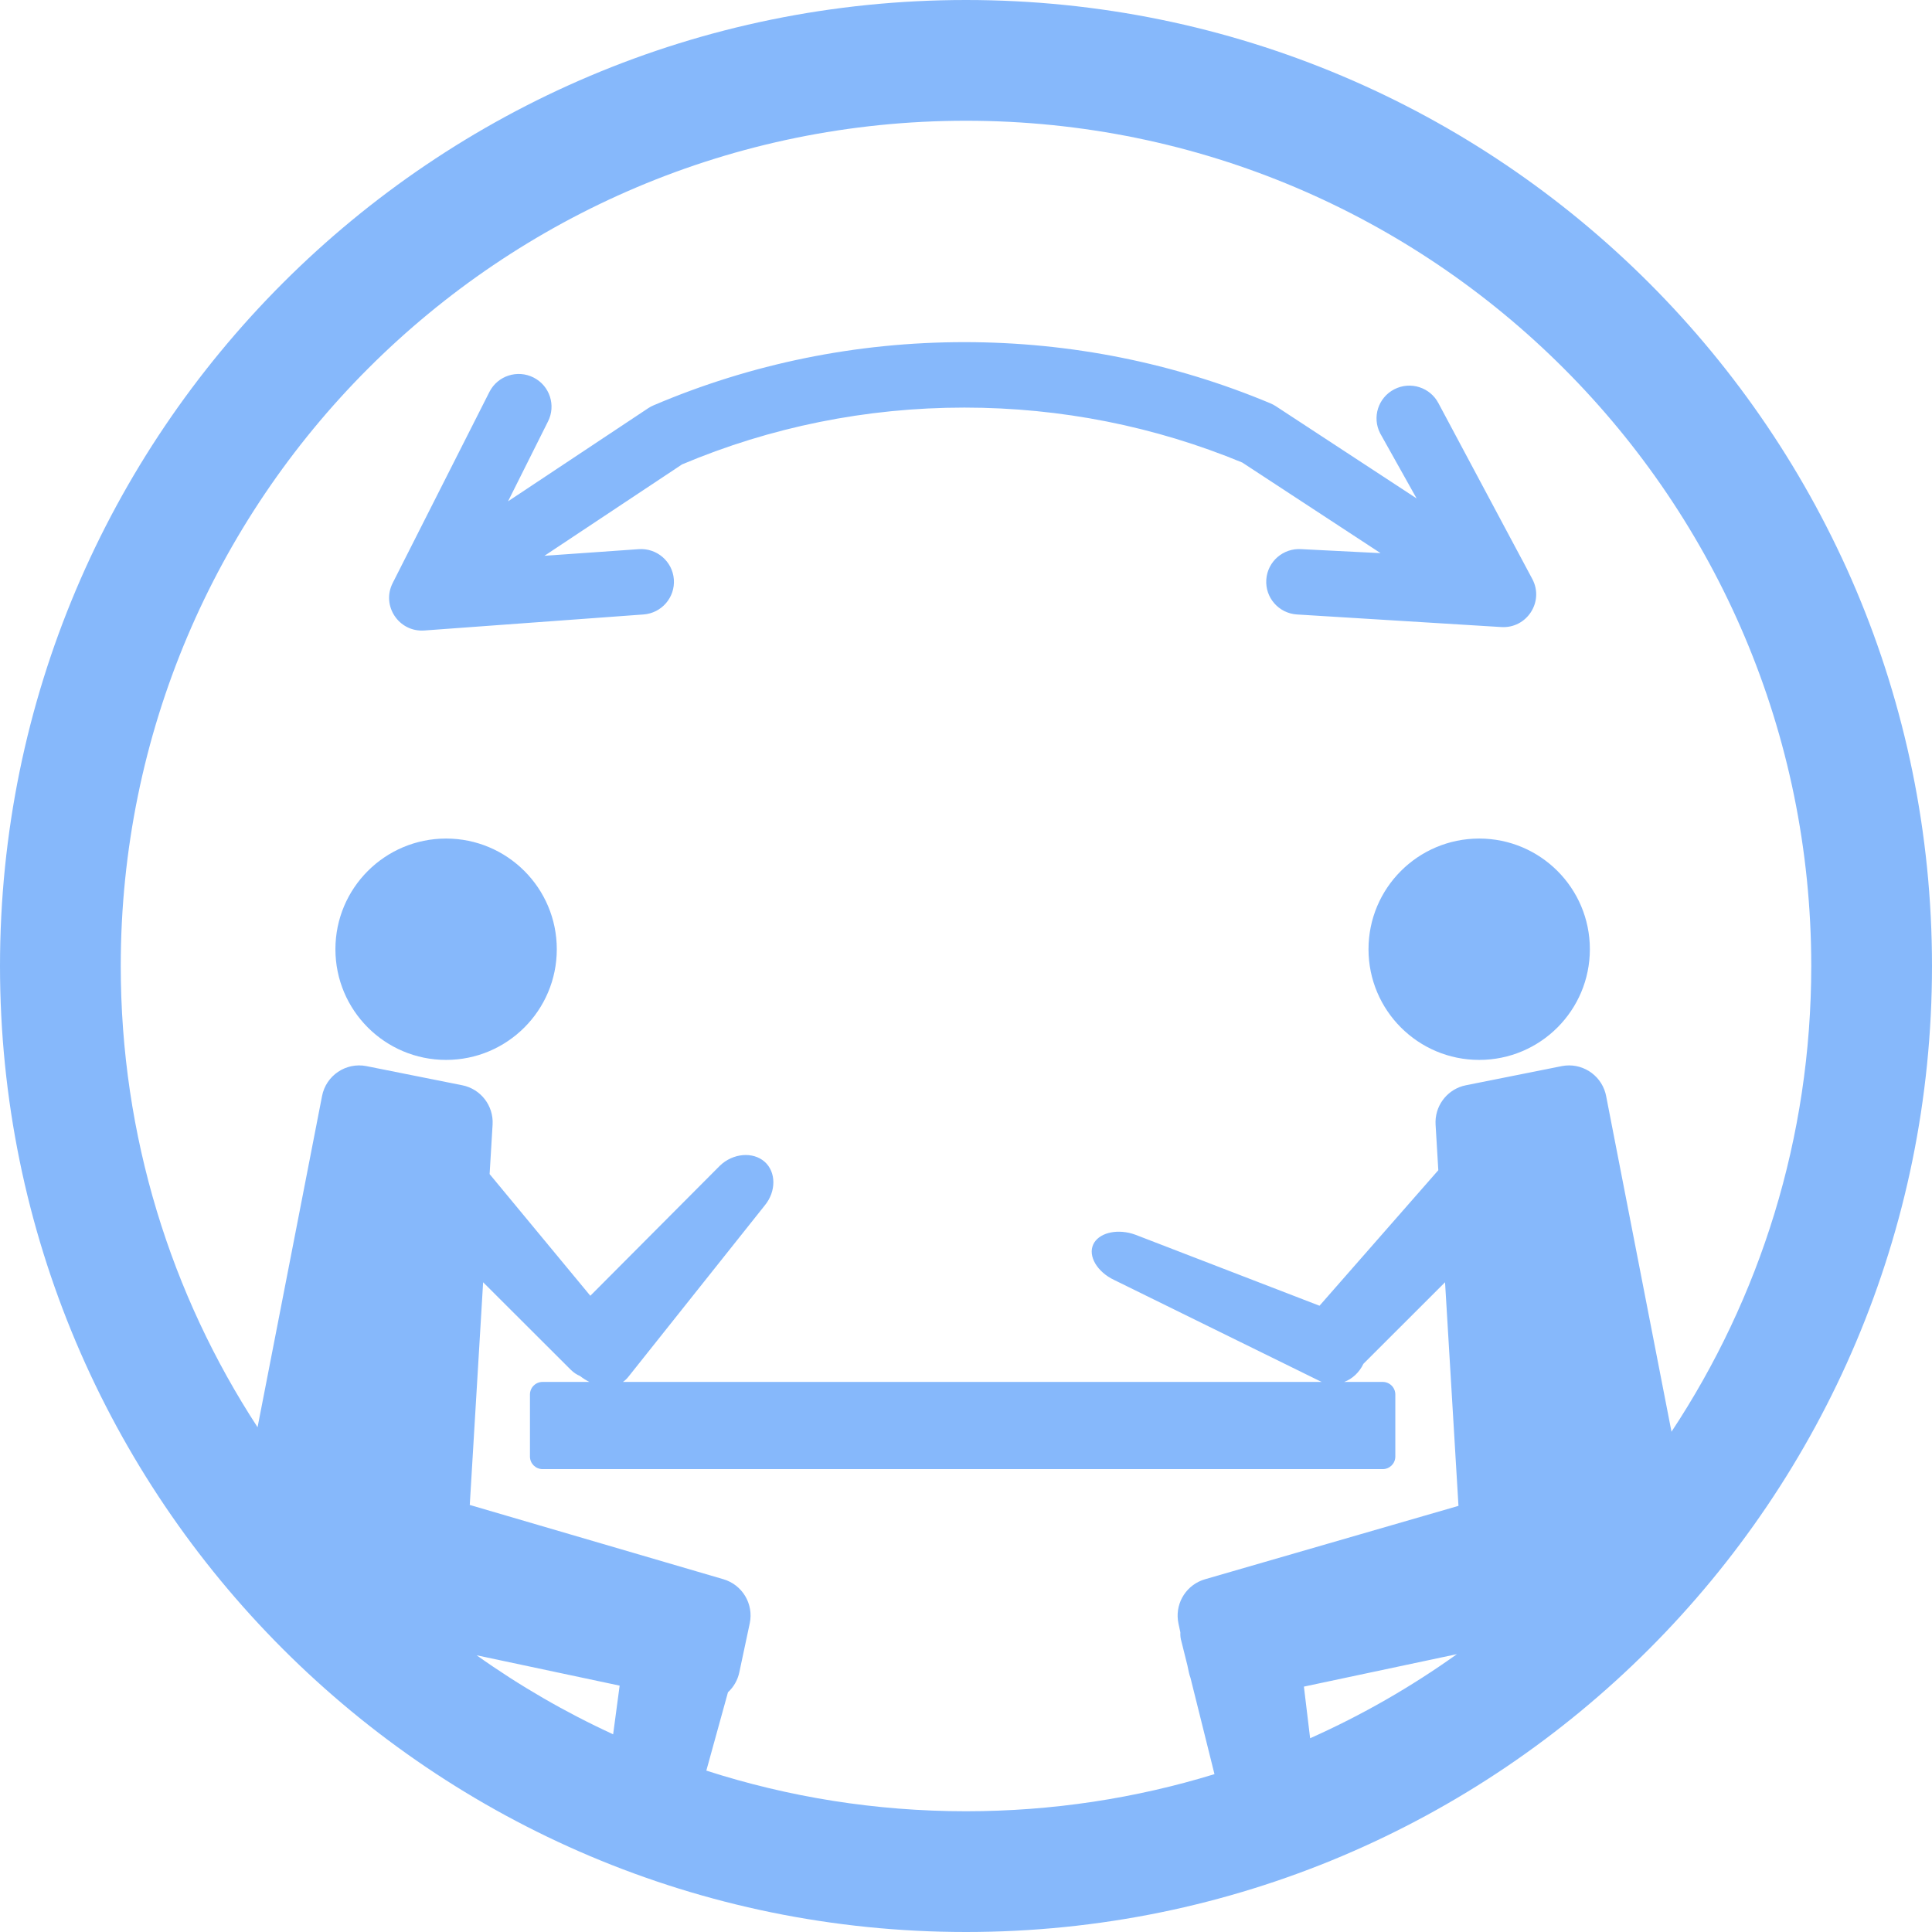
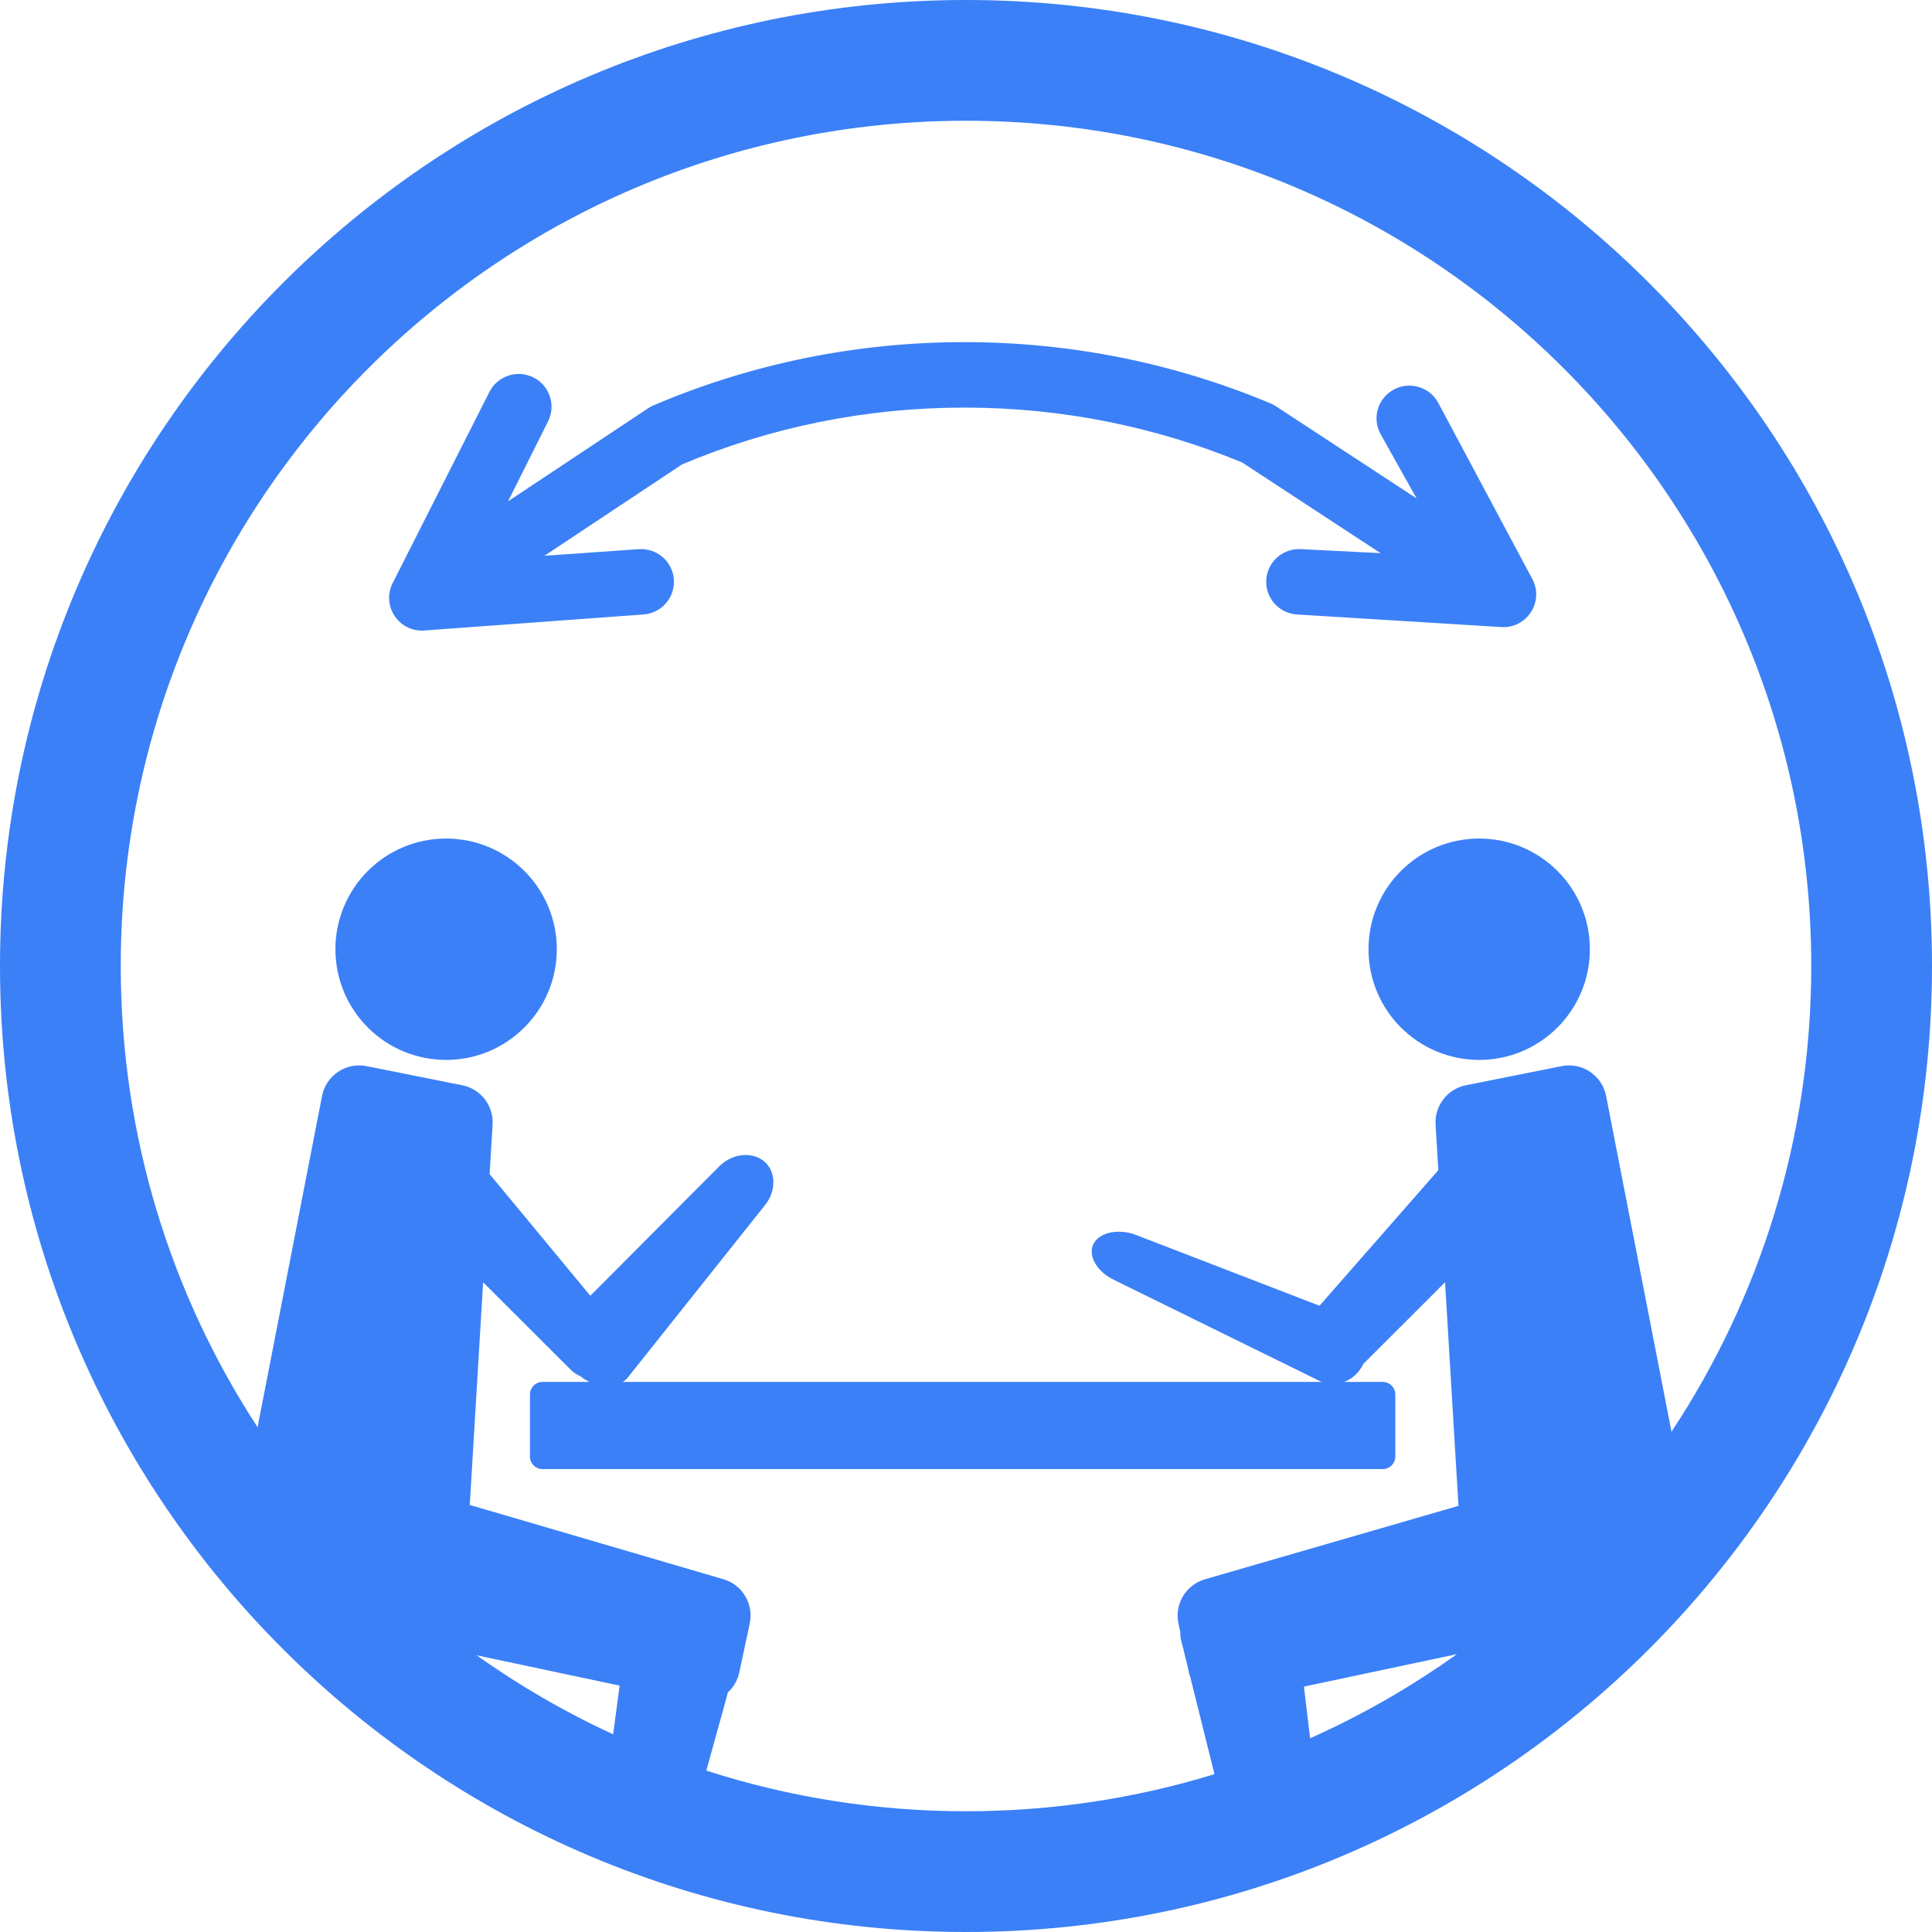
<svg xmlns="http://www.w3.org/2000/svg" width="92px" height="92px" viewBox="0 0 92 92" version="1.1">
-   <defs>
-     <filter id="filter-1">
-       <feColorMatrix in="SourceGraphic" type="matrix" values="0 0 0 0 0.24 0 0 0 0 0.48 0 0 0 0 0.96 0 0 0 1 0" />
-     </filter>
-   </defs>
  <g id="Badges" stroke="none" stroke-width="1" fill="none" fill-rule="evenodd">
-     <g id="icon/pedagogy" filter="url(#filter-1)">
-       <g>
-         <path d="M46,0 C71.405,0 92,20.595 92,46 C92,71.405 71.405,92 46,92 C20.595,92 0,71.405 0,46 C0,20.595 20.595,0 46,0 Z M68.812,61.06 L64.925,64.943 C64.725,65.363 64.392,65.662 64.011,65.807 L65.844,65.806 C66.176,65.806 66.444,66.074 66.444,66.406 L66.444,69.358 C66.444,69.69 66.176,69.958 65.844,69.958 L25.836,69.958 C25.505,69.958 25.236,69.69 25.236,69.358 L25.236,66.406 C25.236,66.074 25.505,65.806 25.836,65.806 L28.066,65.806 C27.915,65.732 27.766,65.638 27.622,65.525 C27.461,65.458 27.311,65.358 27.18,65.227 L23.006,61.06 L22.37,71.664 L34.447,75.201 C35.351,75.465 35.898,76.382 35.702,77.303 L35.205,79.637 C35.124,80.016 34.929,80.341 34.665,80.585 L33.635,84.315 C37.531,85.571 41.686,86.25 46,86.25 C50.118,86.25 54.091,85.632 57.832,84.483 L56.69,79.899 L56.647,79.771 L56.647,79.771 L56.613,79.637 L56.54,79.293 L56.261,78.174 C56.216,78.025 56.199,77.878 56.208,77.735 L56.117,77.308 C55.932,76.436 56.412,75.569 57.23,75.254 L57.377,75.204 L69.451,71.708 L68.812,61.06 Z M69.378,78.769 L62.091,80.315 L62.387,82.774 C64.859,81.671 67.199,80.326 69.378,78.769 Z M22.698,78.823 C24.732,80.27 26.907,81.532 29.197,82.586 L29.507,80.268 Z M46,5.75 C23.771,5.75 5.75,23.771 5.75,46 C5.75,54.103 8.145,61.648 12.265,67.963 L15.336,52.19 C15.526,51.214 16.471,50.577 17.447,50.767 L17.456,50.769 L22.012,51.679 C22.894,51.855 23.51,52.654 23.457,53.552 L23.315,55.909 L28.111,61.703 L34.285,55.505 C34.903,54.911 35.857,54.831 36.412,55.322 C36.965,55.812 36.965,56.742 36.415,57.404 L29.932,65.55 C29.854,65.652 29.764,65.737 29.663,65.806 L62.943,65.806 L62.869,65.775 L62.869,65.775 L62.795,65.739 L53.056,60.951 C52.244,60.568 51.798,59.81 52.062,59.253 C52.31,58.729 53.115,58.515 53.907,58.744 L54.065,58.796 L62.834,62.178 L68.491,55.724 L68.361,53.552 C68.311,52.707 68.854,51.949 69.653,51.716 L69.806,51.679 L74.362,50.769 L74.371,50.767 C75.298,50.587 76.197,51.152 76.448,52.046 L76.482,52.19 L79.595,68.177 C83.801,61.818 86.25,54.195 86.25,46 C86.25,23.771 68.229,5.75 46,5.75 Z M21.243,39.931 C24.154,39.931 26.514,42.29 26.514,45.201 C26.514,48.112 24.154,50.472 21.243,50.472 C18.332,50.472 15.972,48.112 15.972,45.201 C15.972,42.29 18.332,39.931 21.243,39.931 Z M70.438,39.931 C73.349,39.931 75.708,42.29 75.708,45.201 C75.708,48.112 73.349,50.472 70.438,50.472 C67.526,50.472 65.167,48.112 65.167,45.201 C65.167,42.29 67.526,39.931 70.438,39.931 Z M45.922,16.292 C50.993,16.292 55.925,17.291 60.498,19.207 C60.586,19.244 60.671,19.289 60.751,19.341 L67.457,23.734 L65.724,20.638 C65.327,19.874 65.627,18.933 66.394,18.538 C67.161,18.142 68.105,18.442 68.501,19.207 L72.976,27.588 C73.535,28.668 72.695,29.943 71.479,29.859 L61.752,29.26 C60.89,29.201 60.24,28.457 60.3,27.598 C60.359,26.739 61.105,26.091 61.967,26.15 L65.741,26.34 L59.156,22.026 C55.002,20.306 50.526,19.409 45.922,19.409 C41.239,19.409 36.691,20.337 32.479,22.114 L25.927,26.466 L30.411,26.151 C31.272,26.087 32.023,26.73 32.088,27.588 C32.153,28.447 31.508,29.195 30.647,29.26 L20.211,30.023 C18.996,30.115 18.148,28.845 18.7,27.762 L23.307,18.66 C23.698,17.893 24.639,17.587 25.409,17.978 C26.178,18.368 26.485,19.307 26.093,20.074 L24.193,23.872 L30.866,19.439 C30.946,19.386 31.03,19.34 31.118,19.303 C35.754,17.325 40.766,16.292 45.922,16.292 Z" id="Icon-color" fill="#6BB800" fill-rule="nonzero" />
+     <g id="Group" fill="#3B80F7" fill-rule="nonzero">
+       <g id="icon/pedagogy">
+         <path d="M46,0 C71.405,0 92,20.595 92,46 C92,71.405 71.405,92 46,92 C20.595,92 0,71.405 0,46 C0,20.595 20.595,0 46,0 Z M68.812,61.06 L64.925,64.943 C64.725,65.363 64.392,65.662 64.011,65.807 L65.844,65.806 C66.176,65.806 66.444,66.074 66.444,66.406 L66.444,69.358 C66.444,69.69 66.176,69.958 65.844,69.958 L25.836,69.958 C25.505,69.958 25.236,69.69 25.236,69.358 L25.236,66.406 C25.236,66.074 25.505,65.806 25.836,65.806 L28.066,65.806 C27.915,65.732 27.766,65.638 27.622,65.525 C27.461,65.458 27.311,65.358 27.18,65.227 L23.006,61.06 L22.37,71.664 L34.447,75.201 C35.351,75.465 35.898,76.382 35.702,77.303 L35.205,79.637 C35.124,80.016 34.929,80.341 34.665,80.585 L33.635,84.315 C37.531,85.571 41.686,86.25 46,86.25 C50.118,86.25 54.091,85.632 57.832,84.483 L56.69,79.899 L56.647,79.771 L56.647,79.771 L56.613,79.637 L56.54,79.293 L56.261,78.174 C56.216,78.025 56.199,77.878 56.208,77.735 L56.117,77.308 C55.932,76.436 56.412,75.569 57.23,75.254 L57.377,75.204 L69.451,71.708 L68.812,61.06 Z M69.378,78.769 L62.091,80.315 L62.387,82.774 C64.859,81.671 67.199,80.326 69.378,78.769 Z M22.698,78.823 C24.732,80.27 26.907,81.532 29.197,82.586 L29.507,80.268 Z M46,5.75 C23.771,5.75 5.75,23.771 5.75,46 C5.75,54.103 8.145,61.648 12.265,67.963 L15.336,52.19 C15.526,51.214 16.471,50.577 17.447,50.767 L17.456,50.769 L22.012,51.679 C22.894,51.855 23.51,52.654 23.457,53.552 L23.315,55.909 L28.111,61.703 L34.285,55.505 C34.903,54.911 35.857,54.831 36.412,55.322 C36.965,55.812 36.965,56.742 36.415,57.404 L29.932,65.55 C29.854,65.652 29.764,65.737 29.663,65.806 L62.943,65.806 L62.869,65.775 L62.869,65.775 L62.795,65.739 L53.056,60.951 C52.244,60.568 51.798,59.81 52.062,59.253 C52.31,58.729 53.115,58.515 53.907,58.744 L54.065,58.796 L62.834,62.178 L68.491,55.724 L68.361,53.552 C68.311,52.707 68.854,51.949 69.653,51.716 L69.806,51.679 L74.362,50.769 L74.371,50.767 C75.298,50.587 76.197,51.152 76.448,52.046 L76.482,52.19 L79.595,68.177 C83.801,61.818 86.25,54.195 86.25,46 C86.25,23.771 68.229,5.75 46,5.75 Z M21.243,39.931 C24.154,39.931 26.514,42.29 26.514,45.201 C26.514,48.112 24.154,50.472 21.243,50.472 C18.332,50.472 15.972,48.112 15.972,45.201 C15.972,42.29 18.332,39.931 21.243,39.931 Z M70.438,39.931 C73.349,39.931 75.708,42.29 75.708,45.201 C75.708,48.112 73.349,50.472 70.438,50.472 C67.526,50.472 65.167,48.112 65.167,45.201 C65.167,42.29 67.526,39.931 70.438,39.931 Z M45.922,16.292 C50.993,16.292 55.925,17.291 60.498,19.207 C60.586,19.244 60.671,19.289 60.751,19.341 L67.457,23.734 L65.724,20.638 C65.327,19.874 65.627,18.933 66.394,18.538 C67.161,18.142 68.105,18.442 68.501,19.207 L72.976,27.588 C73.535,28.668 72.695,29.943 71.479,29.859 L61.752,29.26 C60.89,29.201 60.24,28.457 60.3,27.598 C60.359,26.739 61.105,26.091 61.967,26.15 L65.741,26.34 L59.156,22.026 C55.002,20.306 50.526,19.409 45.922,19.409 C41.239,19.409 36.691,20.337 32.479,22.114 L25.927,26.466 L30.411,26.151 C31.272,26.087 32.023,26.73 32.088,27.588 C32.153,28.447 31.508,29.195 30.647,29.26 L20.211,30.023 C18.996,30.115 18.148,28.845 18.7,27.762 L23.307,18.66 C23.698,17.893 24.639,17.587 25.409,17.978 C26.178,18.368 26.485,19.307 26.093,20.074 L24.193,23.872 L30.866,19.439 C30.946,19.386 31.03,19.34 31.118,19.303 C35.754,17.325 40.766,16.292 45.922,16.292 Z" id="Icon-color" />
      </g>
    </g>
  </g>
</svg>
